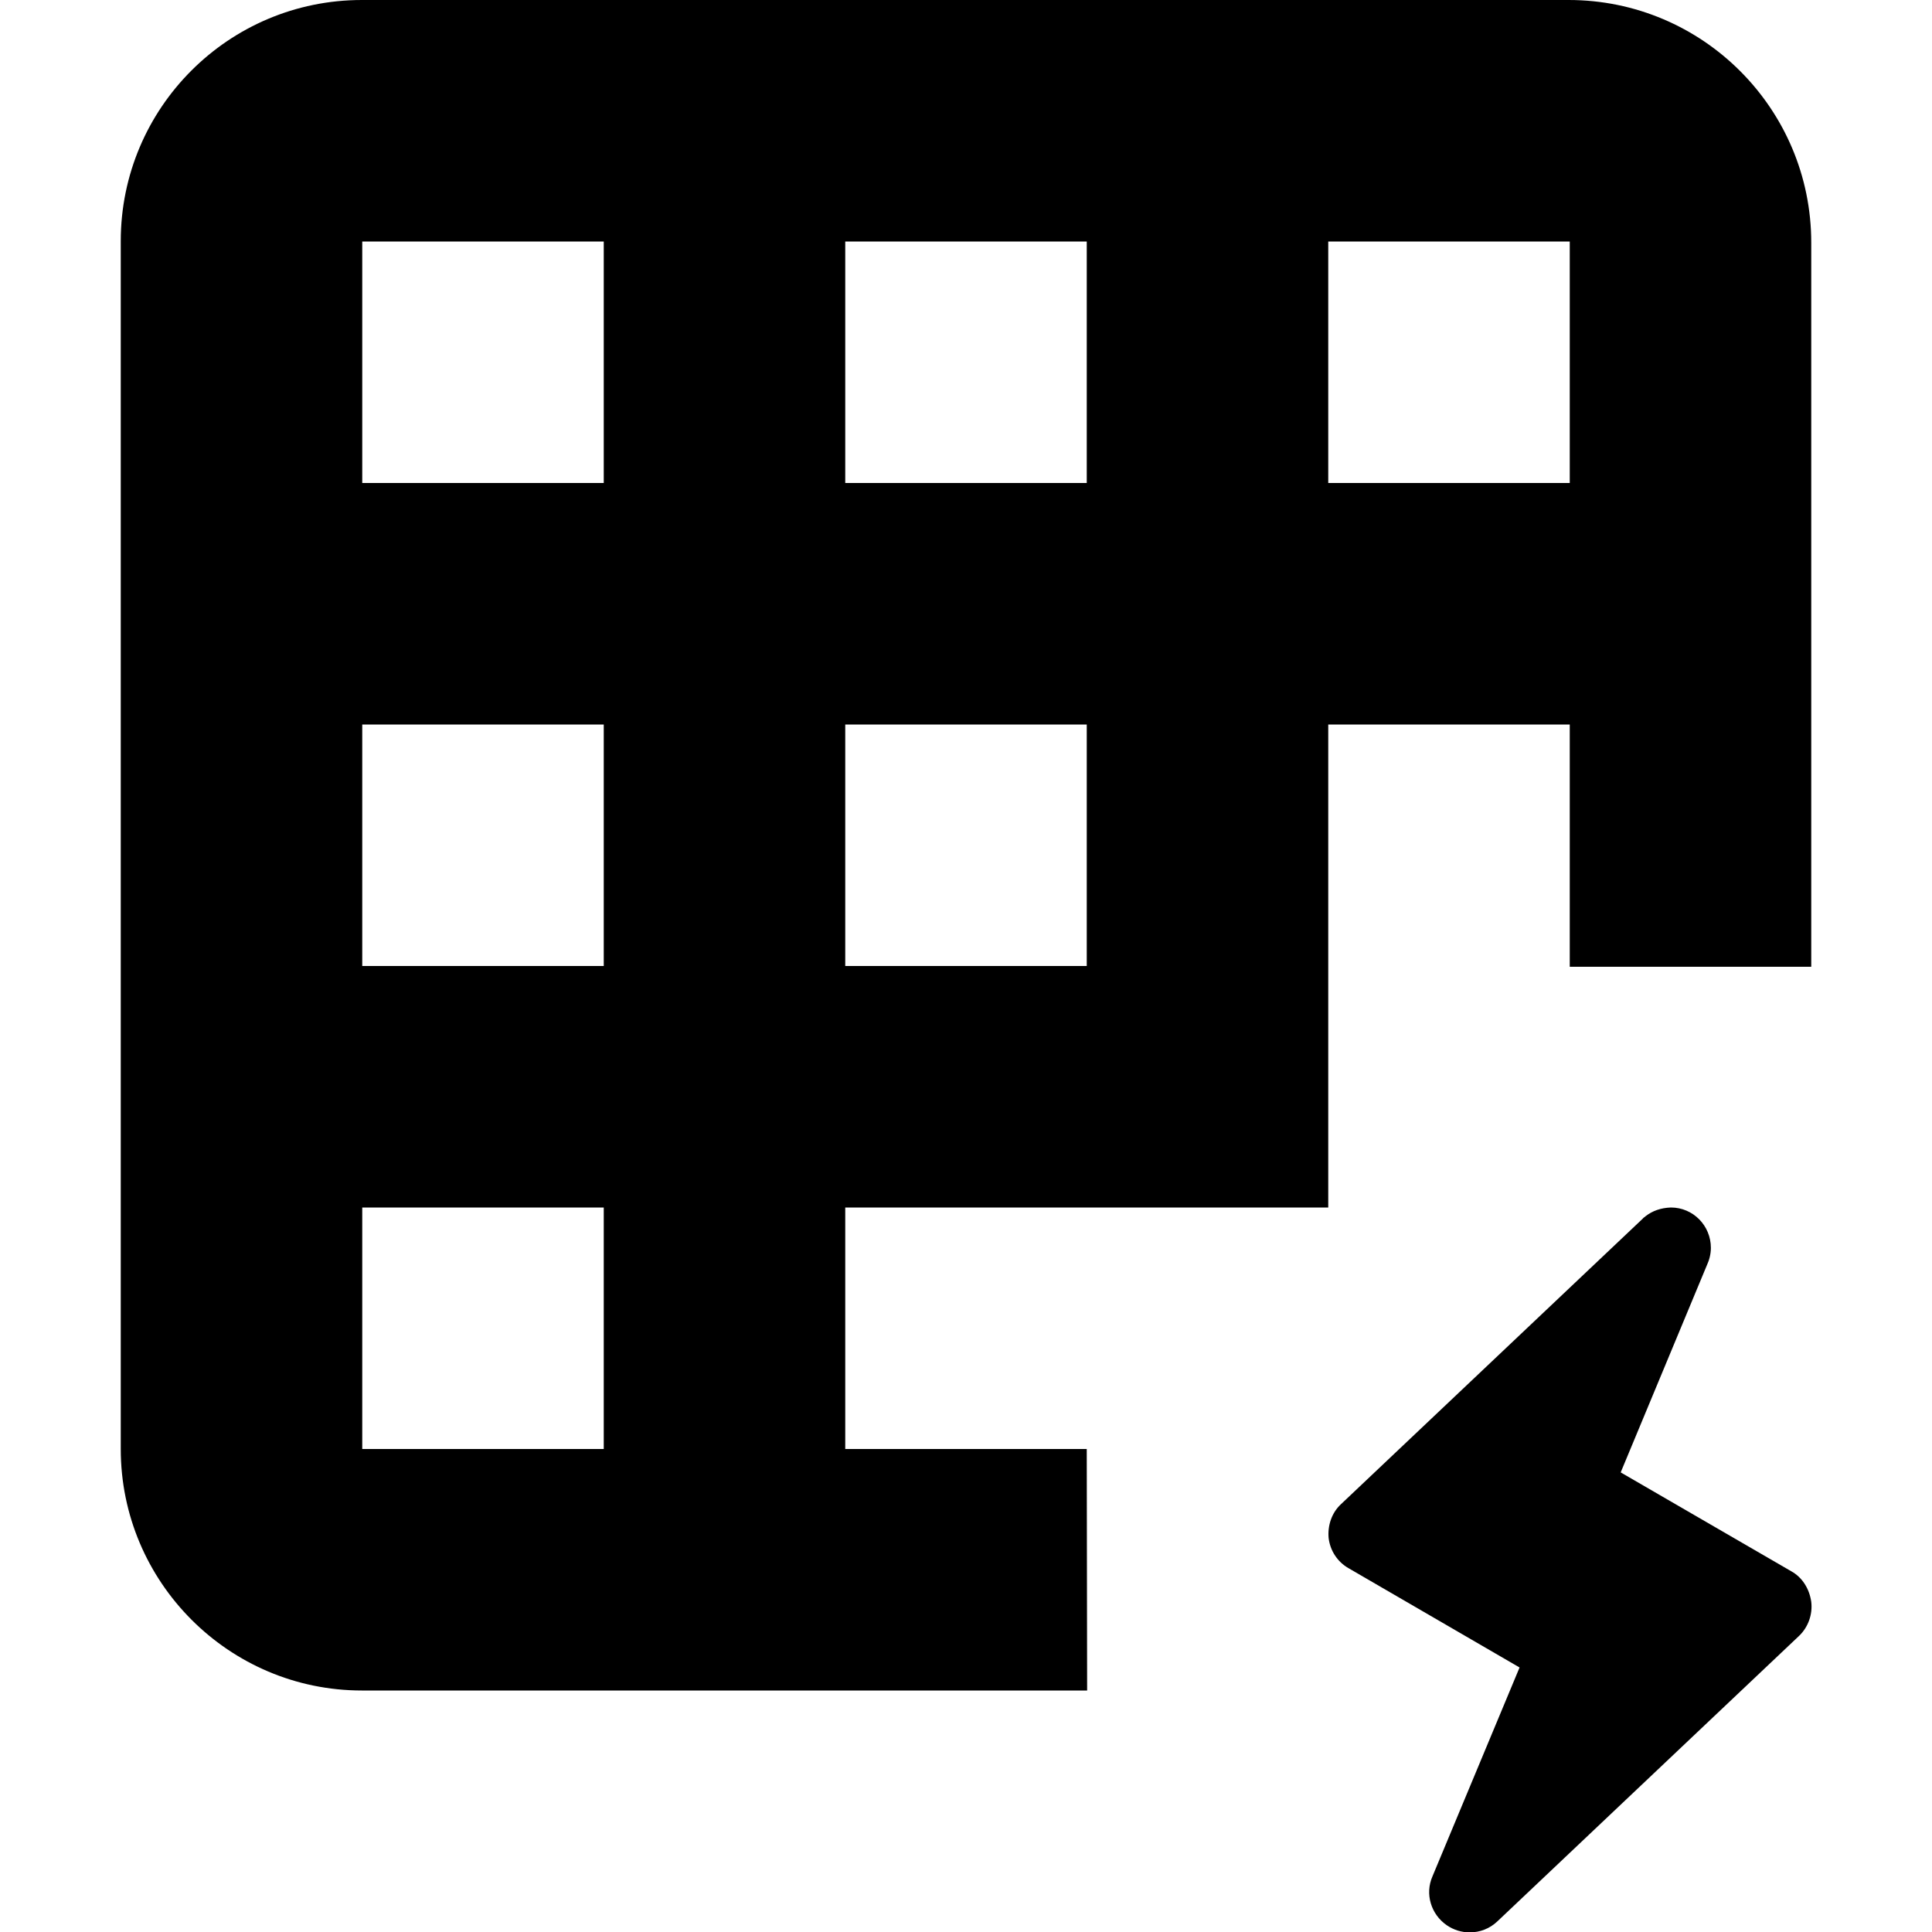
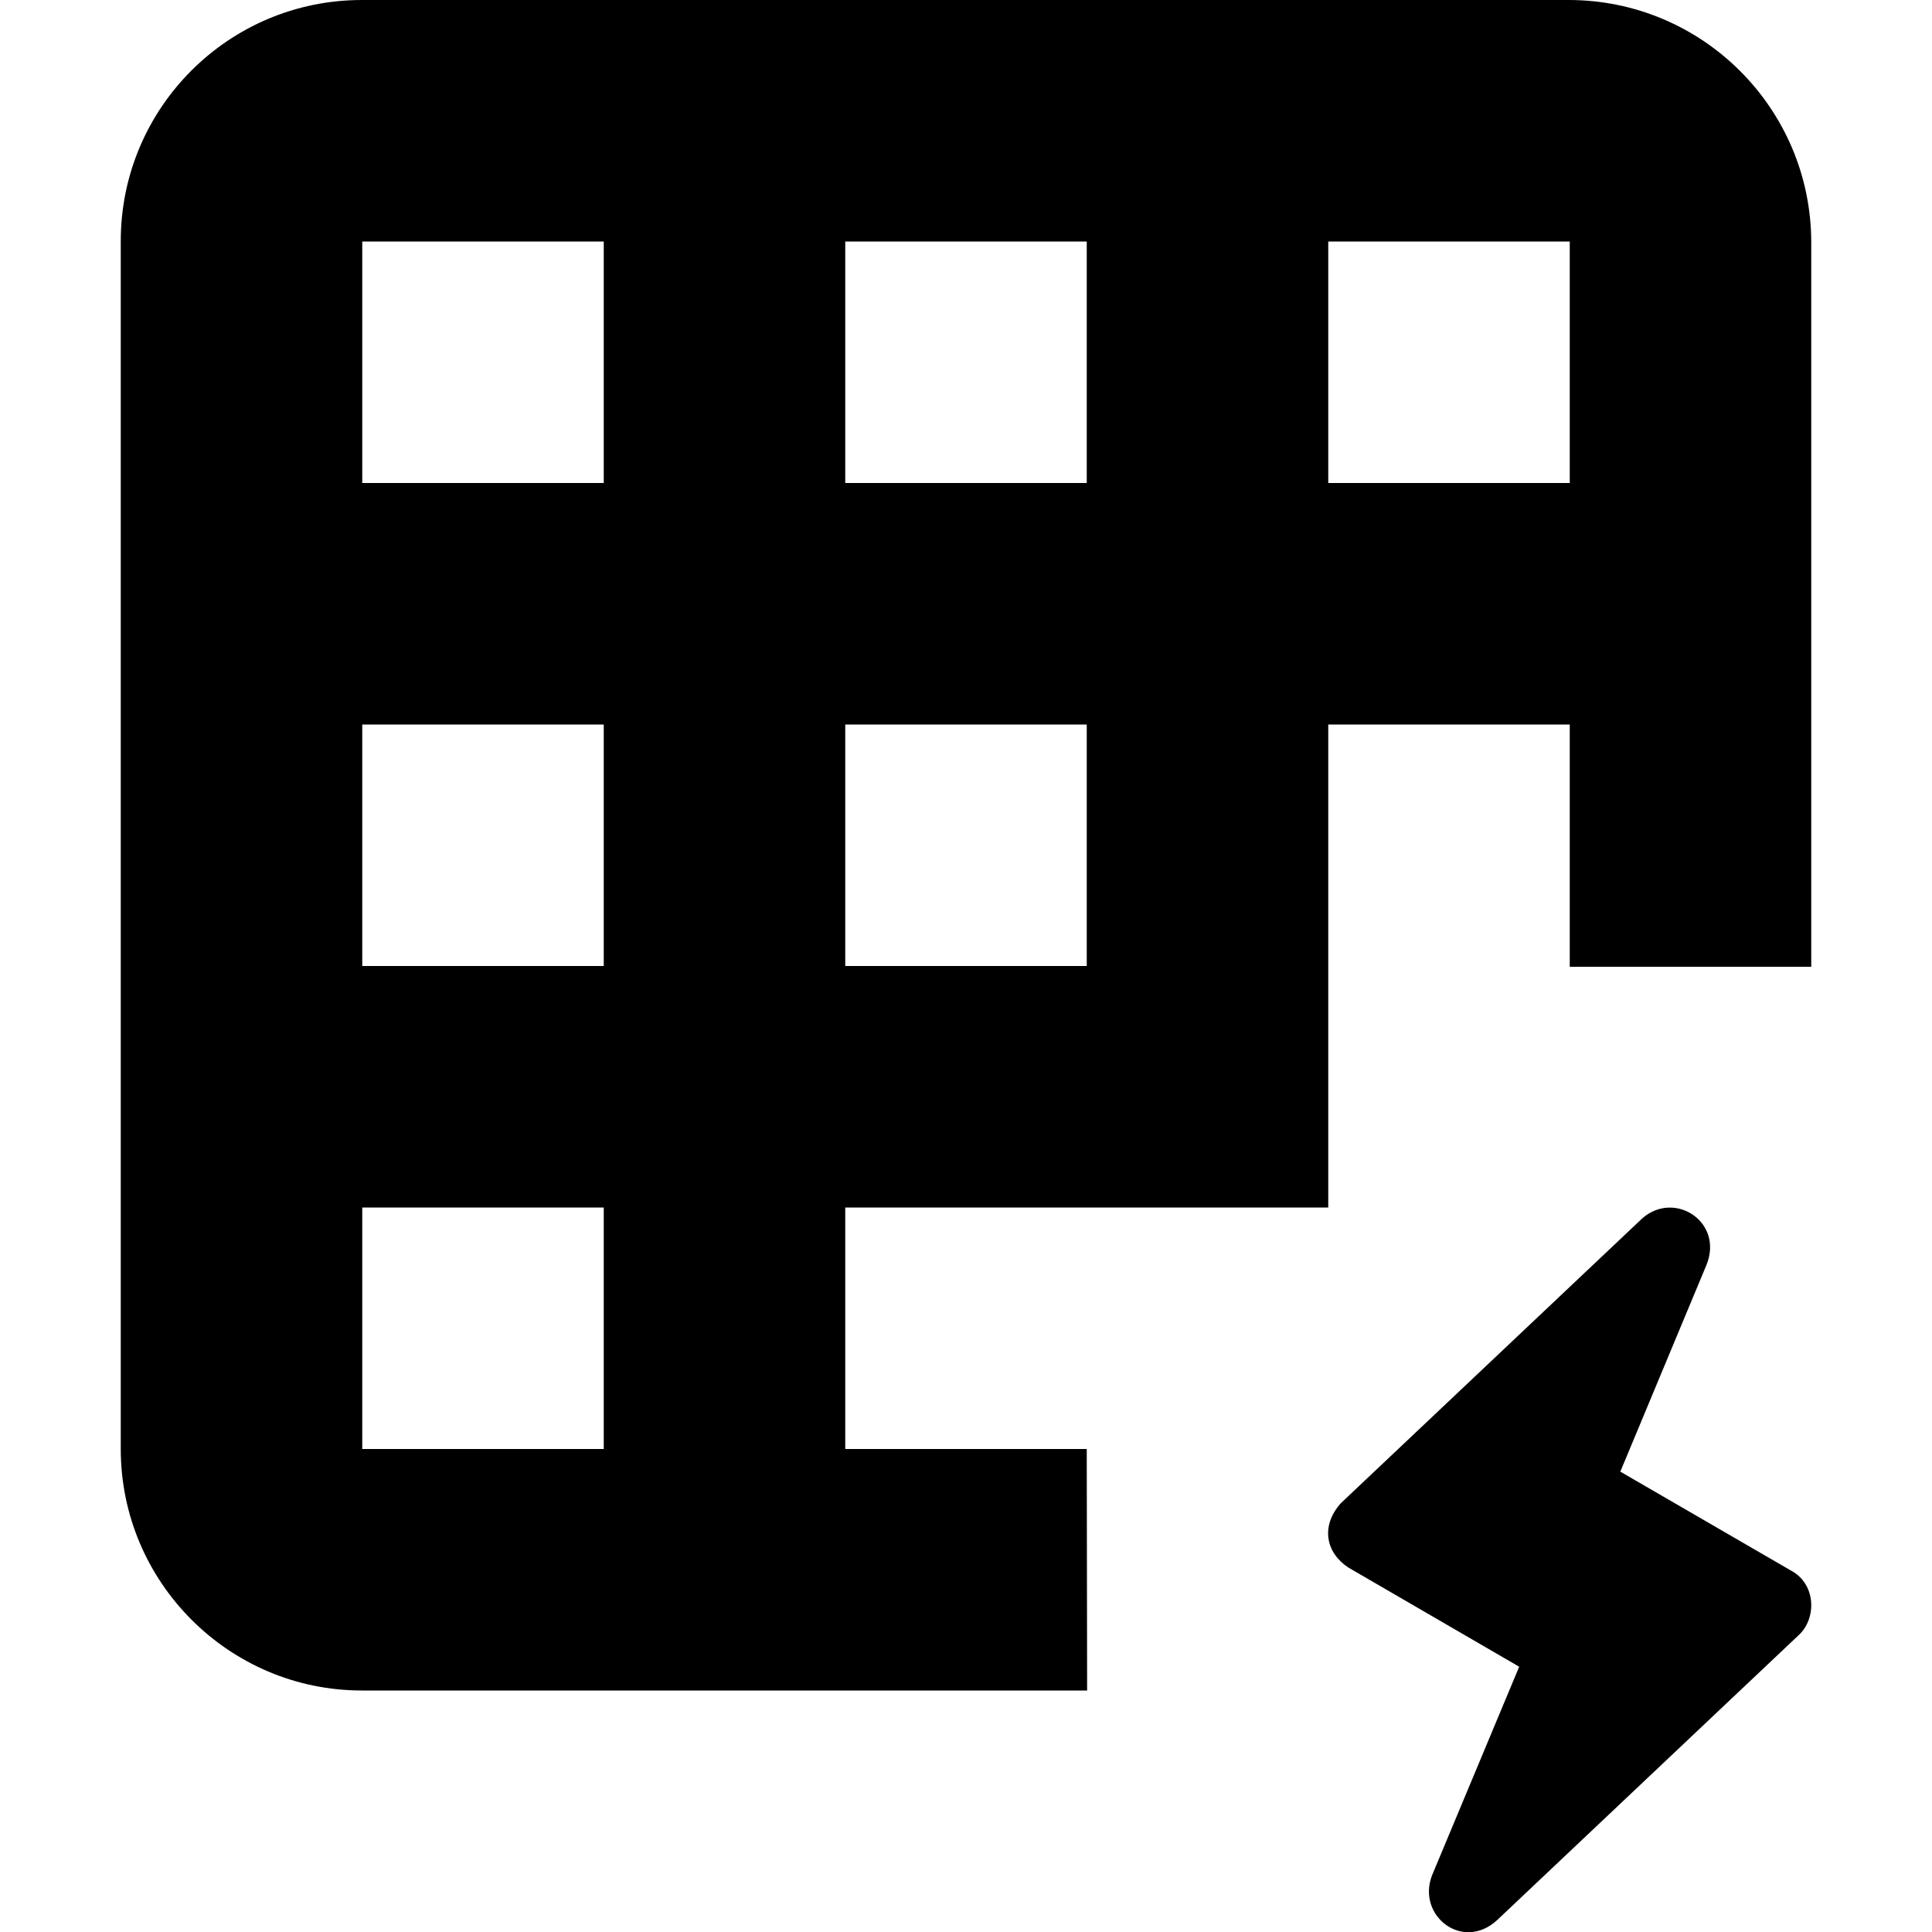
- <svg xmlns="http://www.w3.org/2000/svg" version="1.1" id="dynamic-data-list" width="512" height="512" x="0px" y="0px" viewBox="0 0 448 512" style="enable-background:new 0 0 448 512;" xml:space="preserve">
-   <path class="lexicon-icon-outline" d="M442.7,416.4l-45.2-26.2l22.8-54.8c0.7-1.5,1.1-3.1,1.1-4.7c0-5.9-4.7-10.7-10.6-10.7c-2.7,0.1-4.9,0.9-6.7,2.3  c-0.3,0.3-0.6,0.4-0.7,0.6l-80,75.7c-2.5,2.3-3.6,5.7-3.3,9c0.4,3.3,2.3,6.3,5.3,8l45.3,26.3l-23.1,55.4c-2,4.6-0.4,10,3.8,12.9  c1.9,1.3,4,1.9,6.1,1.9c2.7,0,5.3-1,7.3-2.9l80-75.7c2.4-2.3,3.6-5.7,3.2-9C447.5,421,445.6,418,442.7,416.4z" />
-   <path class="lexicon-icon-outline" d="M383.7,0H63.9C28.6,0,0,28.6,0,63.9v320.1C0,419.3,28.7,448,63.9,448h192.2l-0.1-64H256h-64v-64h64h0.1H320v-63.8V256v-64  h64v64v0.2h64V64.3C448,28.8,419.2,0,383.7,0z M128,384H64v-64h64V384z M128,256H64v-64h64V256z M128,128H64V64h64V128z M256,256  h-64v-64h64V256z M256,128h-64V64h64V128z M384,128h-64V64h64V128z" />
+ <svg xmlns="http://www.w3.org/2000/svg" id="dynamic-data-list" viewBox="0 0 512 512">
+   <path class="dynamic-data-list-bolt lexicon-icon-outline" d="M474.6,416.2L429.4,390l22.8-54.7c4.7-11.4-8.3-19.9-16.9-12.5l-80,75.6c-5.4,6.1-3.9,13.1,2,17l45.3,26.3L379.5,497c-4.1,10.7,8.1,20.2,17.2,11.9l80-75.6C481.4,429,481.4,419.8,474.6,416.2z" />
+   <path class="dynamic-data-list-border lexicon-icon-outline" d="M415.7,0H95.9C60.6,0,32,28.6,32,63.9V384c0,35.3,28.7,64,63.9,64h192.2l-0.1-64l0,0h-64v-64h128V192h64v64v0.2h64V64.3C480,28.8,451.2,0,415.7,0z M160,384H96v-64h64V384z M160,256H96v-64h64V256z M160,128H96V64h64V128z M288,256h-64v-64h64V256z M288,128h-64V64h64V128z M416,128h-64V64h64V128z" />
</svg>
